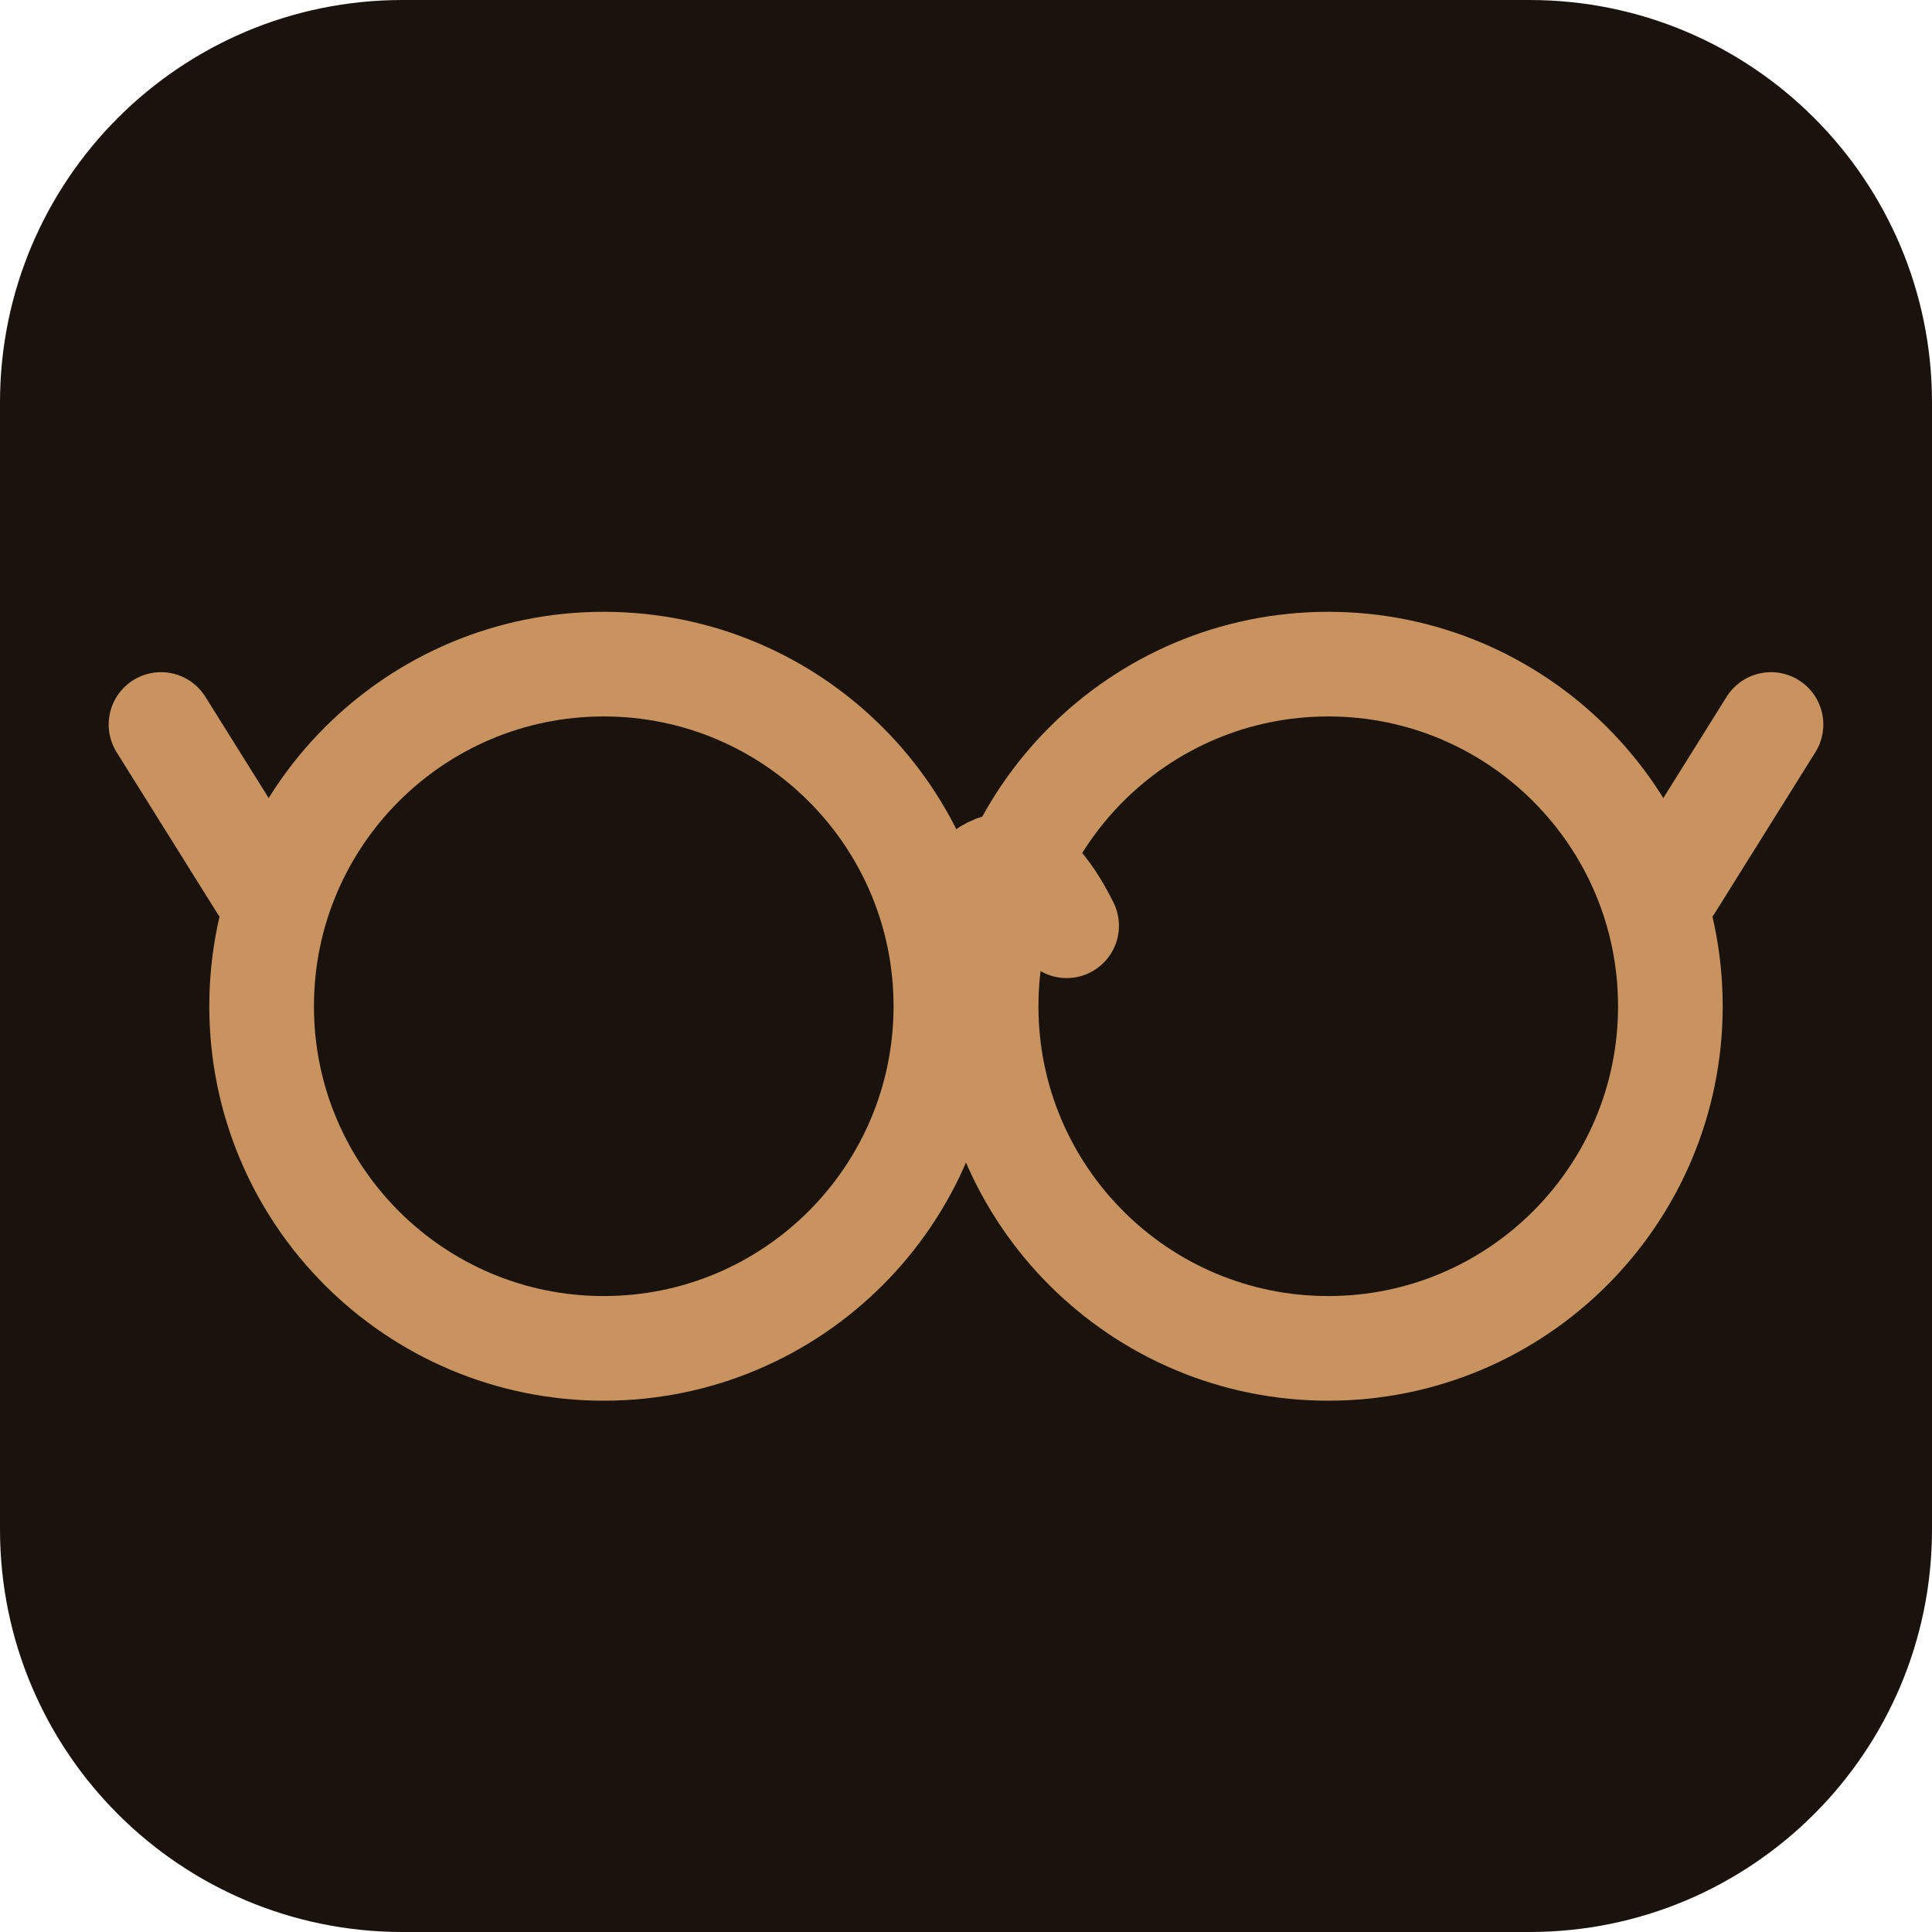
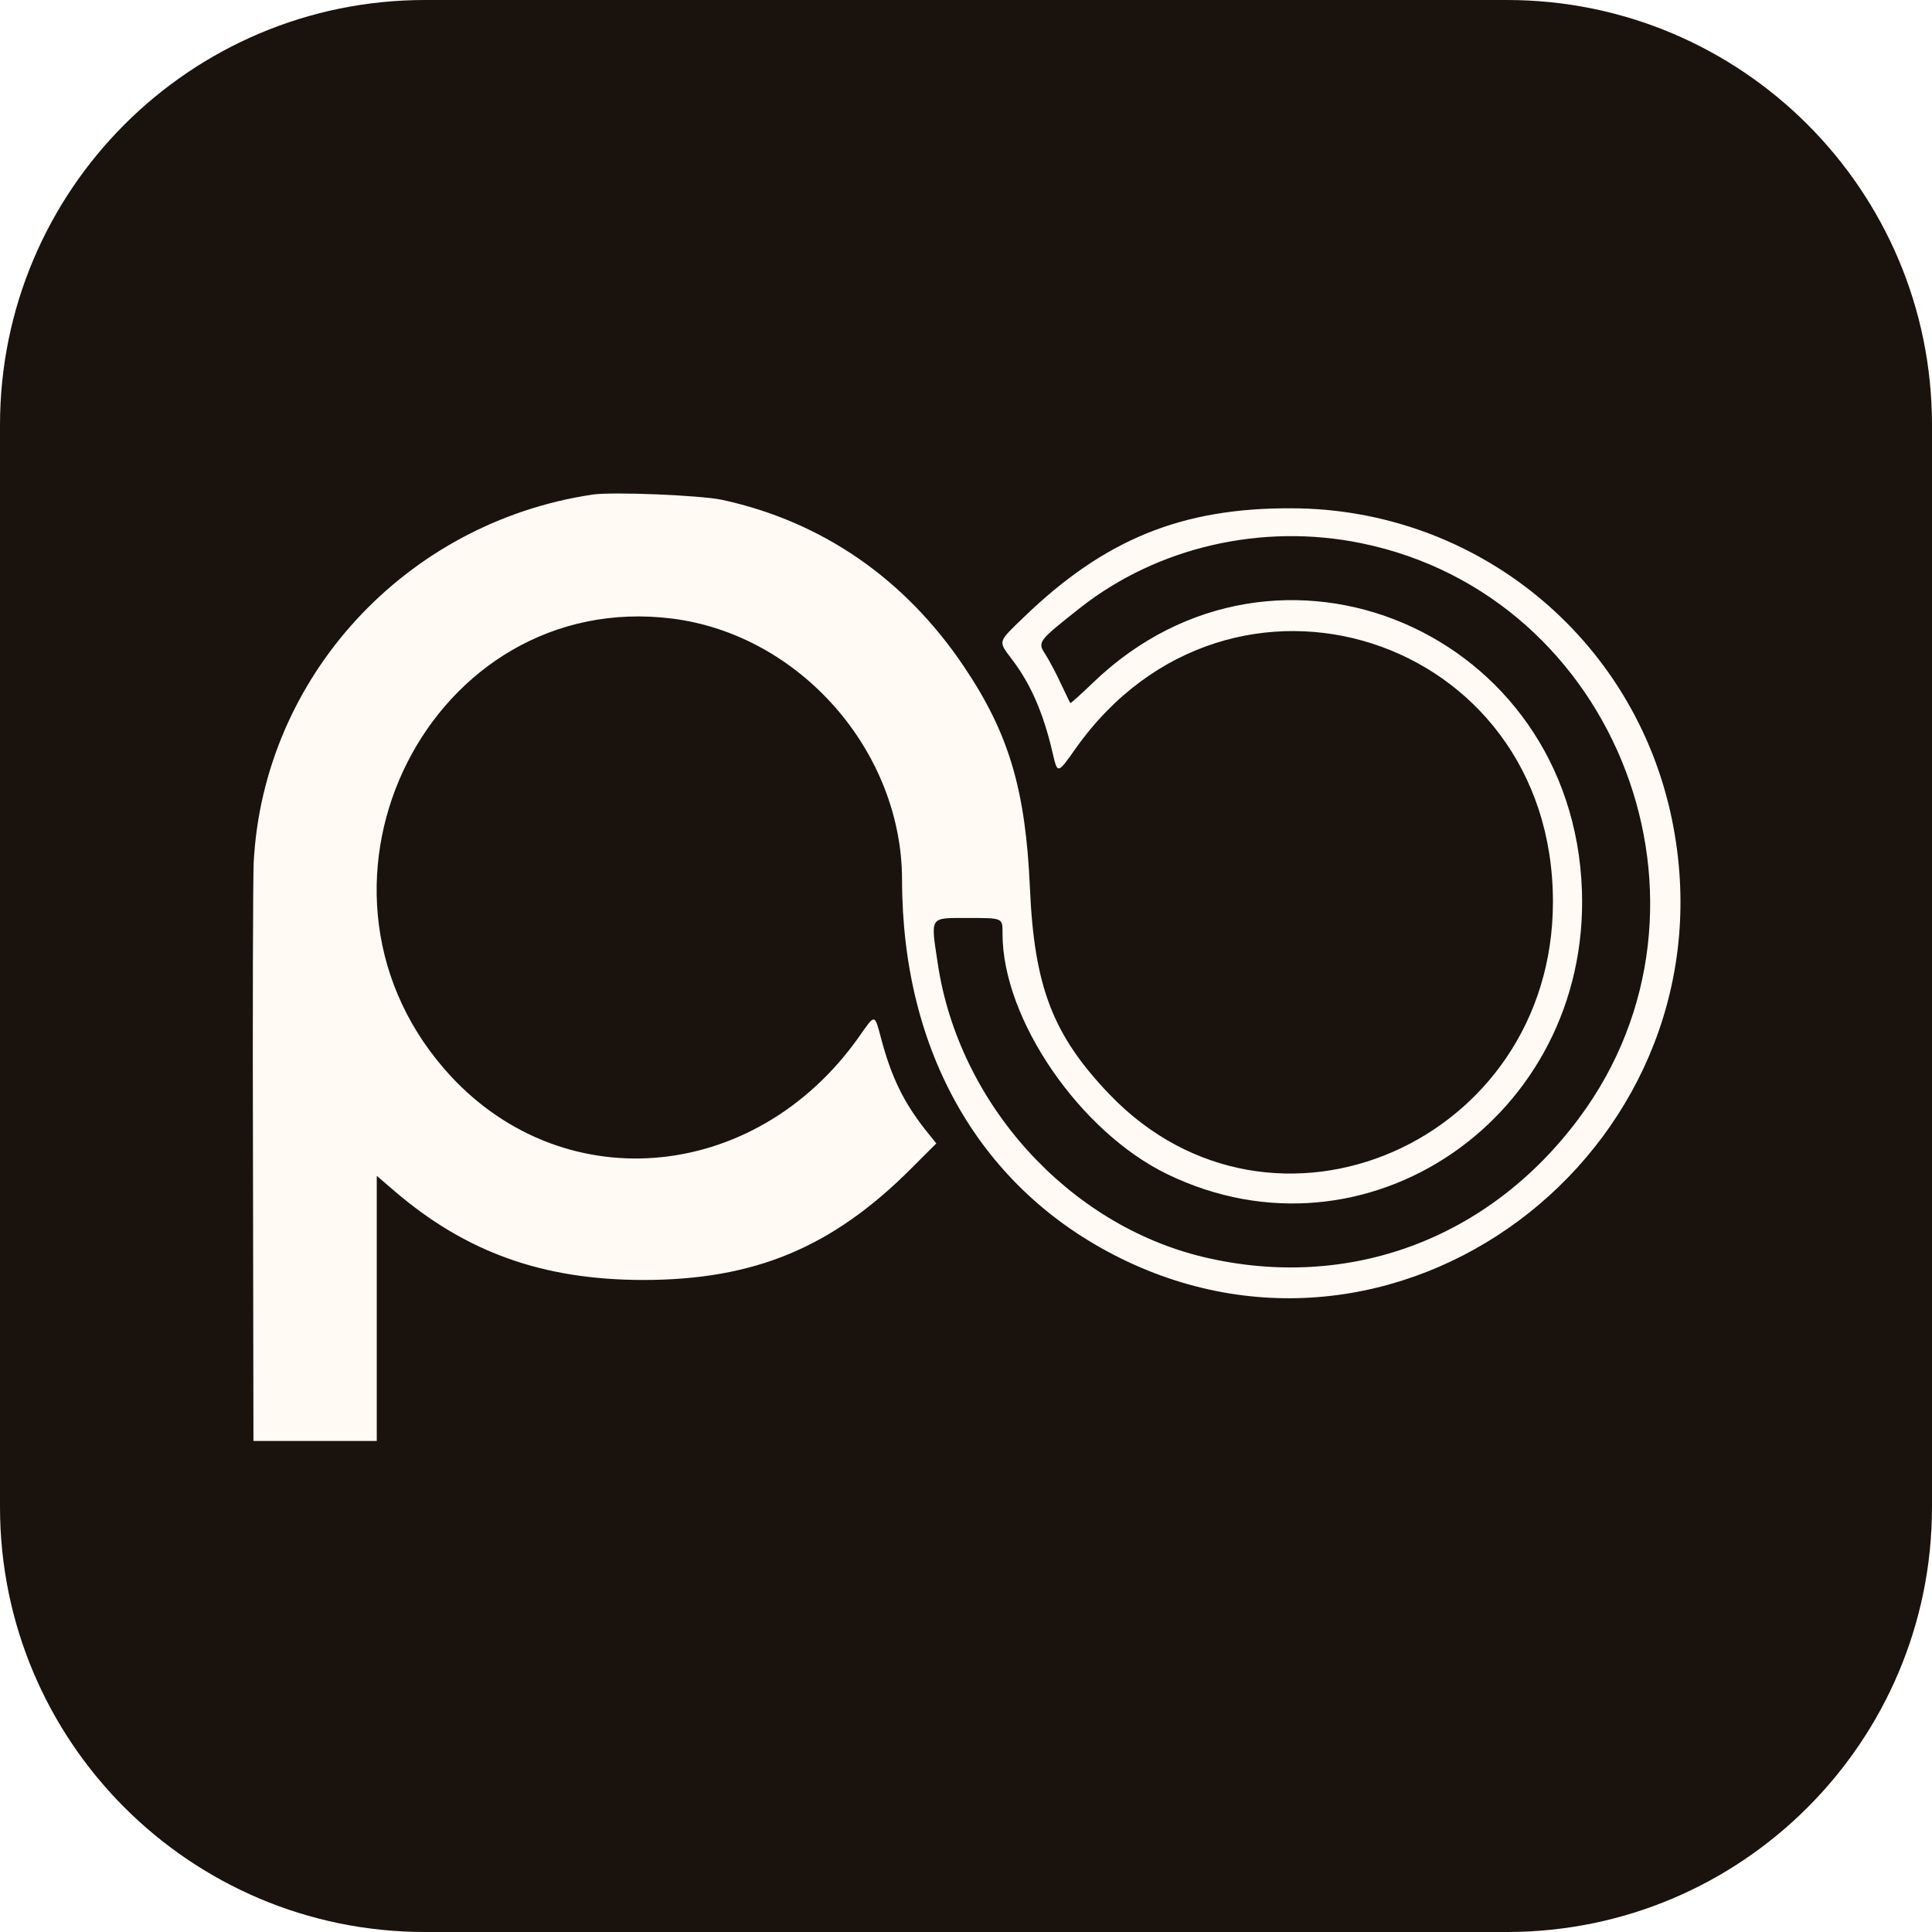
- <svg xmlns="http://www.w3.org/2000/svg" viewBox="0 0 48 48">
-   <rect width="48" height="48" rx="10" fill="#1a120d" />
-   <g fill="none" stroke="#c8935f" stroke-width="2.6" stroke-linecap="round" stroke-linejoin="round">
-     <circle cx="15" cy="25" r="8.5" />
-     <circle cx="33" cy="25" r="8.5" />
-     <path d="M23.5 23c1-2 2-2 3 0" />
-     <path d="M6.5 22 4 18" />
-     <path d="M41.5 22 44 18" />
+ <svg xmlns="http://www.w3.org/2000/svg" viewBox="0 0 100 100" role="img" aria-label="Óptica Popular">
+   <rect width="100" height="100" rx="22" fill="#1a120d" />
+   <g transform="translate(13 25.41) scale(0.11821)" fill="#fffaf4">
+     <g transform="translate(0,416) scale(0.1,-0.1)">
+       <path d="M1495 4144 c-819 -122 -1442 -799 -1484 -1612 -3 -68 -5 -665 -3 -1328 l2 -1204 270 0 270 0 0 580 0 581 78 -67 c313 -268 648 -388 1087 -389 488 0 829 141 1177 490 l108 108 -49 61 c-95 121 -148 231 -192 396 -30 113 -26 112 -98 9 -459 -649 -1318 -715 -1816 -139 -707 818 -55 2103 999 1971 558 -71 1006 -580 1006 -1145 1 -756 345 -1353 955 -1655 1266 -627 2705 517 2416 1921 -164 795 -856 1360 -1666 1362 -481 2 -819 -136 -1173 -478 -114 -110 -112 -102 -52 -182 84 -109 140 -240 180 -414 21 -90 21 -90 100 22 674 952 2090 498 2090 -671 0 -1054 -1227 -1587 -1941 -844 -248 259 -330 470 -349 903 -19 433 -92 678 -289 971 -258 384 -621 635 -1059 730 -94 20 -479 36 -567 23z m3366 -213 c1126 -230 1642 -1589 955 -2515 -394 -532 -1010 -761 -1644 -611 -594 141 -1075 673 -1166 1288 -31 206 -37 197 128 197 160 0 156 2 156 -70 0 -373 339 -867 722 -1052 869 -421 1848 249 1815 1241 -38 1134 -1333 1687 -2139 913 -54 -52 -100 -93 -101 -91 -2 2 -20 40 -41 84 -20 44 -51 102 -68 129 -36 55 -34 57 153 205 339 266 796 371 1230 282z" />
+     </g>
  </g>
</svg>
